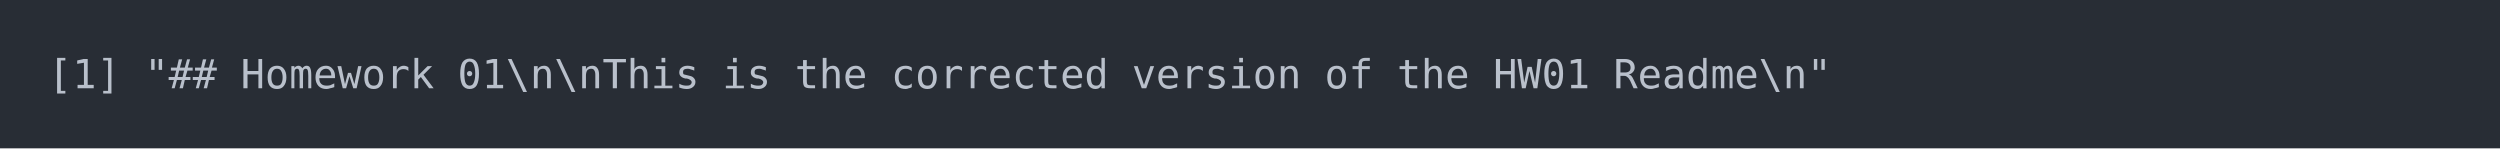
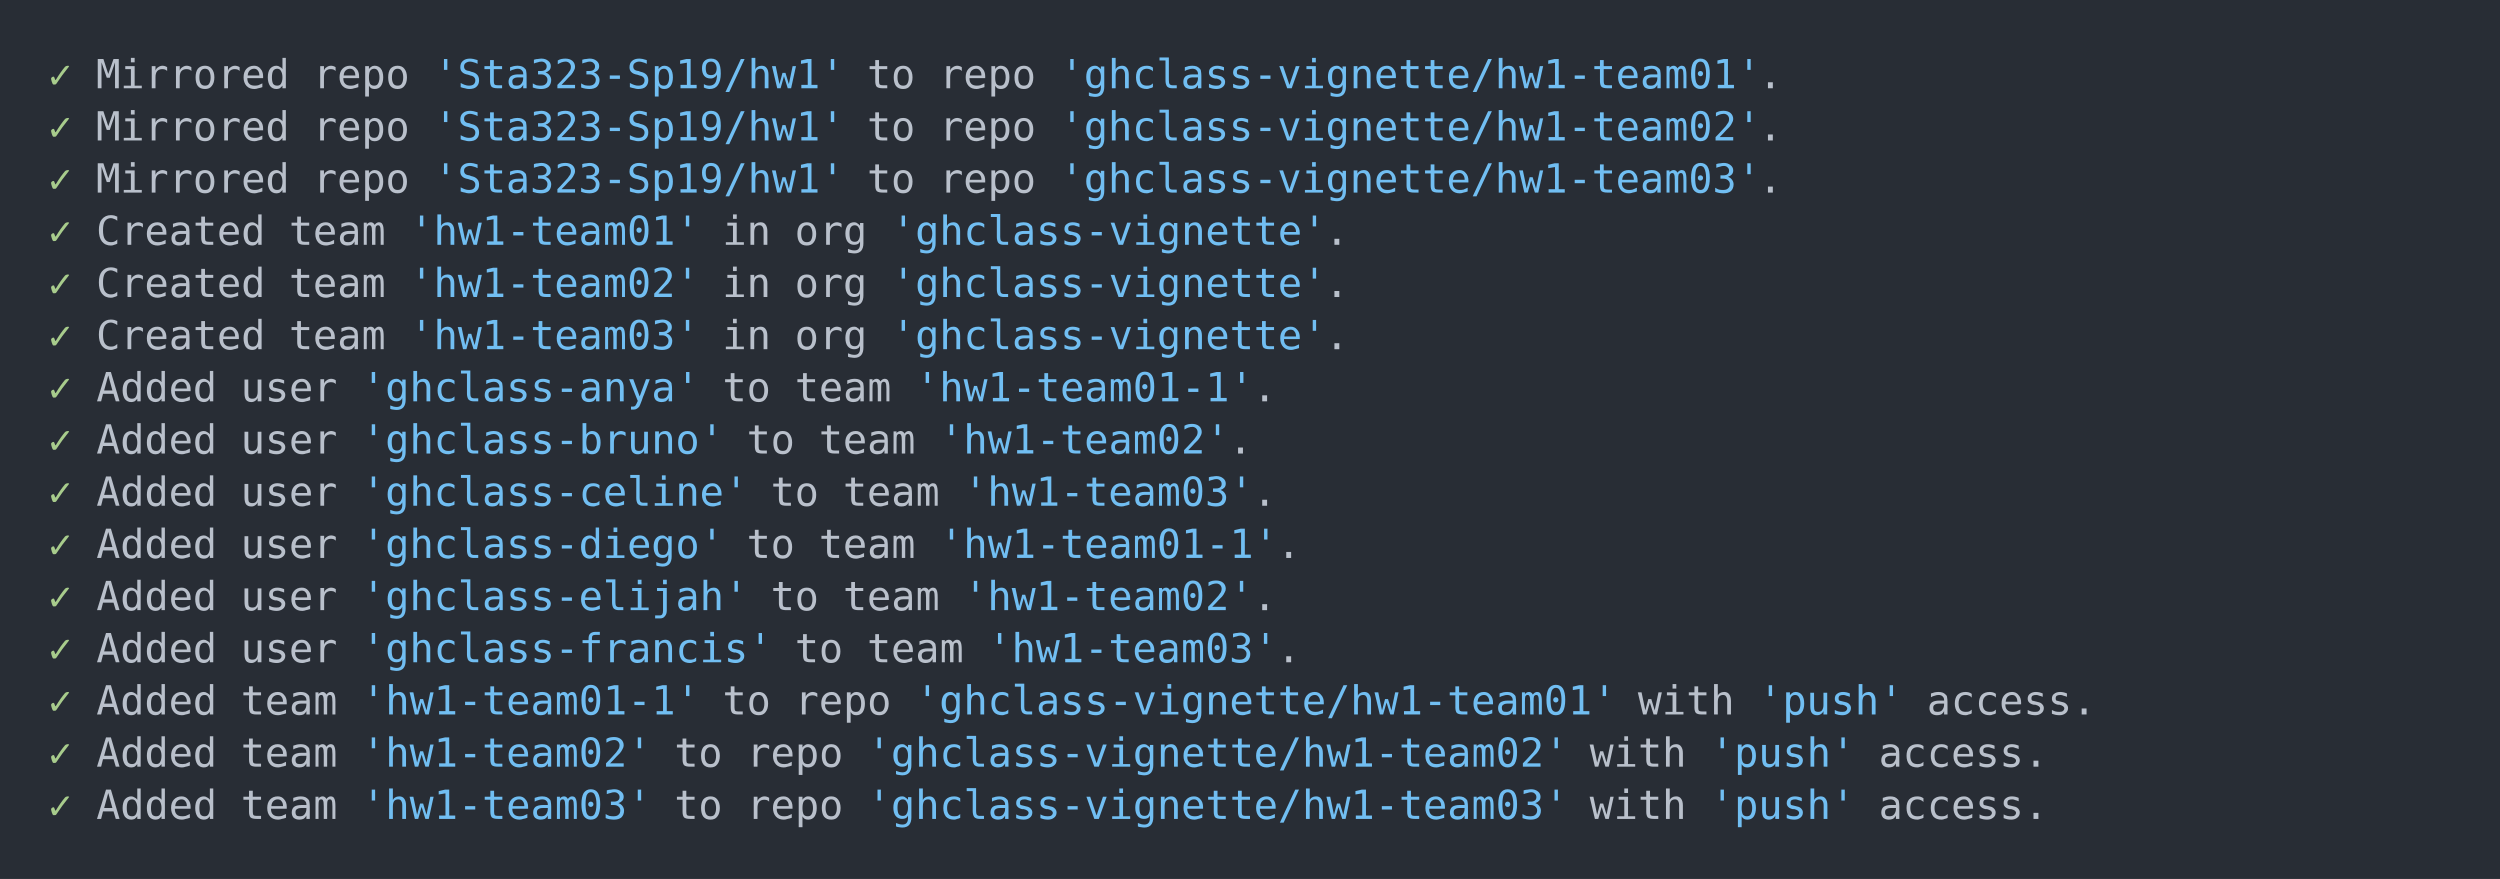
- <svg xmlns="http://www.w3.org/2000/svg" xmlns:xlink="http://www.w3.org/1999/xlink" width="1040" height="61.71">
-   <rect width="1040" height="61.71" rx="0" ry="0" class="a" />
-   <svg height="21.71" viewBox="0 0 100 2.171" width="1000" x="20" y="20">
-     <style>.a{fill:rgb(40,45,53)}.b{font-family:'Fira Code',Monaco,Consolas,Menlo,'Bitstream Vera Sans Mono','Powerline Symbols',monospace}.c{fill:transparent}.d{fill:rgb(185,192,203);white-space:pre}</style>
+ <svg xmlns="http://www.w3.org/2000/svg" xmlns:xlink="http://www.w3.org/1999/xlink" width="1040" height="365.65">
+   <rect width="1040" height="365.65" rx="0" ry="0" class="a" />
+   <svg height="325.65" viewBox="0 0 100 32.565" width="1000" x="20" y="20">
+     <style>.a{fill:rgb(40,45,53)}.b{font-family:'Fira Code',Monaco,Consolas,Menlo,'Bitstream Vera Sans Mono','Powerline Symbols',monospace}.c{fill:transparent}.d{fill:rgb(168,204,140);white-space:pre}.e{fill:rgb(185,192,203);white-space:pre}.f{fill:rgb(113,190,242);white-space:pre}</style>
    <g font-family="'Fira Code',Monaco,Consolas,Menlo,'Bitstream Vera Sans Mono','Powerline Symbols',monospace" font-size="1.67" class="b">
      <defs>
        <symbol id="a">
-           <rect height="2" width="100" x="0" y="0" class="c" />
+           <rect height="16" width="100" x="0" y="0" class="c" />
        </symbol>
      </defs>
-       <rect height="2.171" width="100" class="a" />
+       <rect height="32.565" width="100" class="a" />
      <svg x="0" y="0" width="100">
        <svg x="0">
          <use xlink:href="#a" />
-           <text x="0" y="1.67" class="d">[1]</text>
-           <text x="4.008" y="1.67" class="d">"##</text>
-           <text x="8.016" y="1.67" class="d">Homework</text>
-           <text x="17.034" y="1.67" class="d">01\n\nThis</text>
-           <text x="28.056" y="1.67" class="d">is</text>
-           <text x="31.062" y="1.67" class="d">the</text>
-           <text x="35.07" y="1.67" class="d">corrected</text>
-           <text x="45.09" y="1.67" class="d">version</text>
-           <text x="53.106" y="1.67" class="d">of</text>
-           <text x="56.112" y="1.67" class="d">the</text>
-           <text x="60.12" y="1.67" class="d">HW01</text>
-           <text x="65.13" y="1.67" class="d">Readme\n"</text>
+           <text x="0" y="1.67" class="d">✓</text>
+           <text x="2.004" y="1.67" class="e">Mirrored</text>
+           <text x="11.022" y="1.67" class="e">repo</text>
+           <text x="16.032" y="1.67" class="f">'Sta323-Sp19/hw1'</text>
+           <text x="34.068" y="1.67" class="e">to</text>
+           <text x="37.074" y="1.67" class="e">repo</text>
+           <text x="42.084" y="1.67" class="f">'ghclass-vignette/hw1-team01'</text>
+           <text x="71.142" y="1.67" class="e">.</text>
+           <text x="0" y="3.841" class="d">✓</text>
+           <text x="2.004" y="3.841" class="e">Mirrored</text>
+           <text x="11.022" y="3.841" class="e">repo</text>
+           <text x="16.032" y="3.841" class="f">'Sta323-Sp19/hw1'</text>
+           <text x="34.068" y="3.841" class="e">to</text>
+           <text x="37.074" y="3.841" class="e">repo</text>
+           <text x="42.084" y="3.841" class="f">'ghclass-vignette/hw1-team02'</text>
+           <text x="71.142" y="3.841" class="e">.</text>
+           <text x="0" y="6.012" class="d">✓</text>
+           <text x="2.004" y="6.012" class="e">Mirrored</text>
+           <text x="11.022" y="6.012" class="e">repo</text>
+           <text x="16.032" y="6.012" class="f">'Sta323-Sp19/hw1'</text>
+           <text x="34.068" y="6.012" class="e">to</text>
+           <text x="37.074" y="6.012" class="e">repo</text>
+           <text x="42.084" y="6.012" class="f">'ghclass-vignette/hw1-team03'</text>
+           <text x="71.142" y="6.012" class="e">.</text>
+           <text x="0" y="8.183" class="d">✓</text>
+           <text x="2.004" y="8.183" class="e">Created</text>
+           <text x="10.02" y="8.183" class="e">team</text>
+           <text x="15.03" y="8.183" class="f">'hw1-team01'</text>
+           <text x="28.056" y="8.183" class="e">in</text>
+           <text x="31.062" y="8.183" class="e">org</text>
+           <text x="35.07" y="8.183" class="f">'ghclass-vignette'</text>
+           <text x="53.106" y="8.183" class="e">.</text>
+           <text x="0" y="10.354" class="d">✓</text>
+           <text x="2.004" y="10.354" class="e">Created</text>
+           <text x="10.02" y="10.354" class="e">team</text>
+           <text x="15.03" y="10.354" class="f">'hw1-team02'</text>
+           <text x="28.056" y="10.354" class="e">in</text>
+           <text x="31.062" y="10.354" class="e">org</text>
+           <text x="35.07" y="10.354" class="f">'ghclass-vignette'</text>
+           <text x="53.106" y="10.354" class="e">.</text>
+           <text x="0" y="12.525" class="d">✓</text>
+           <text x="2.004" y="12.525" class="e">Created</text>
+           <text x="10.02" y="12.525" class="e">team</text>
+           <text x="15.03" y="12.525" class="f">'hw1-team03'</text>
+           <text x="28.056" y="12.525" class="e">in</text>
+           <text x="31.062" y="12.525" class="e">org</text>
+           <text x="35.07" y="12.525" class="f">'ghclass-vignette'</text>
+           <text x="53.106" y="12.525" class="e">.</text>
+           <text x="0" y="14.696" class="d">✓</text>
+           <text x="2.004" y="14.696" class="e">Added</text>
+           <text x="8.016" y="14.696" class="e">user</text>
+           <text x="13.026" y="14.696" class="f">'ghclass-anya'</text>
+           <text x="28.056" y="14.696" class="e">to</text>
+           <text x="31.062" y="14.696" class="e">team</text>
+           <text x="36.072" y="14.696" class="f">'hw1-team01-1'</text>
+           <text x="50.1" y="14.696" class="e">.</text>
+           <text x="0" y="16.867" class="d">✓</text>
+           <text x="2.004" y="16.867" class="e">Added</text>
+           <text x="8.016" y="16.867" class="e">user</text>
+           <text x="13.026" y="16.867" class="f">'ghclass-bruno'</text>
+           <text x="29.058" y="16.867" class="e">to</text>
+           <text x="32.064" y="16.867" class="e">team</text>
+           <text x="37.074" y="16.867" class="f">'hw1-team02'</text>
+           <text x="49.098" y="16.867" class="e">.</text>
+           <text x="0" y="19.038" class="d">✓</text>
+           <text x="2.004" y="19.038" class="e">Added</text>
+           <text x="8.016" y="19.038" class="e">user</text>
+           <text x="13.026" y="19.038" class="f">'ghclass-celine'</text>
+           <text x="30.06" y="19.038" class="e">to</text>
+           <text x="33.066" y="19.038" class="e">team</text>
+           <text x="38.076" y="19.038" class="f">'hw1-team03'</text>
+           <text x="50.1" y="19.038" class="e">.</text>
+           <text x="0" y="21.209" class="d">✓</text>
+           <text x="2.004" y="21.209" class="e">Added</text>
+           <text x="8.016" y="21.209" class="e">user</text>
+           <text x="13.026" y="21.209" class="f">'ghclass-diego'</text>
+           <text x="29.058" y="21.209" class="e">to</text>
+           <text x="32.064" y="21.209" class="e">team</text>
+           <text x="37.074" y="21.209" class="f">'hw1-team01-1'</text>
+           <text x="51.102" y="21.209" class="e">.</text>
+           <text x="0" y="23.38" class="d">✓</text>
+           <text x="2.004" y="23.38" class="e">Added</text>
+           <text x="8.016" y="23.38" class="e">user</text>
+           <text x="13.026" y="23.38" class="f">'ghclass-elijah'</text>
+           <text x="30.06" y="23.38" class="e">to</text>
+           <text x="33.066" y="23.38" class="e">team</text>
+           <text x="38.076" y="23.38" class="f">'hw1-team02'</text>
+           <text x="50.1" y="23.38" class="e">.</text>
+           <text x="0" y="25.551" class="d">✓</text>
+           <text x="2.004" y="25.551" class="e">Added</text>
+           <text x="8.016" y="25.551" class="e">user</text>
+           <text x="13.026" y="25.551" class="f">'ghclass-francis'</text>
+           <text x="31.062" y="25.551" class="e">to</text>
+           <text x="34.068" y="25.551" class="e">team</text>
+           <text x="39.078" y="25.551" class="f">'hw1-team03'</text>
+           <text x="51.102" y="25.551" class="e">.</text>
+           <text x="0" y="27.722" class="d">✓</text>
+           <text x="2.004" y="27.722" class="e">Added</text>
+           <text x="8.016" y="27.722" class="e">team</text>
+           <text x="13.026" y="27.722" class="f">'hw1-team01-1'</text>
+           <text x="28.056" y="27.722" class="e">to</text>
+           <text x="31.062" y="27.722" class="e">repo</text>
+           <text x="36.072" y="27.722" class="f">'ghclass-vignette/hw1-team01'</text>
+           <text x="66.132" y="27.722" class="e">with</text>
+           <text x="71.142" y="27.722" class="f">'push'</text>
+           <text x="78.156" y="27.722" class="e">access.</text>
+           <text x="0" y="29.893" class="d">✓</text>
+           <text x="2.004" y="29.893" class="e">Added</text>
+           <text x="8.016" y="29.893" class="e">team</text>
+           <text x="13.026" y="29.893" class="f">'hw1-team02'</text>
+           <text x="26.052" y="29.893" class="e">to</text>
+           <text x="29.058" y="29.893" class="e">repo</text>
+           <text x="34.068" y="29.893" class="f">'ghclass-vignette/hw1-team02'</text>
+           <text x="64.128" y="29.893" class="e">with</text>
+           <text x="69.138" y="29.893" class="f">'push'</text>
+           <text x="76.152" y="29.893" class="e">access.</text>
+           <text x="0" y="32.064" class="d">✓</text>
+           <text x="2.004" y="32.064" class="e">Added</text>
+           <text x="8.016" y="32.064" class="e">team</text>
+           <text x="13.026" y="32.064" class="f">'hw1-team03'</text>
+           <text x="26.052" y="32.064" class="e">to</text>
+           <text x="29.058" y="32.064" class="e">repo</text>
+           <text x="34.068" y="32.064" class="f">'ghclass-vignette/hw1-team03'</text>
+           <text x="64.128" y="32.064" class="e">with</text>
+           <text x="69.138" y="32.064" class="f">'push'</text>
+           <text x="76.152" y="32.064" class="e">access.</text>
        </svg>
      </svg>
    </g>
  </svg>
</svg>
